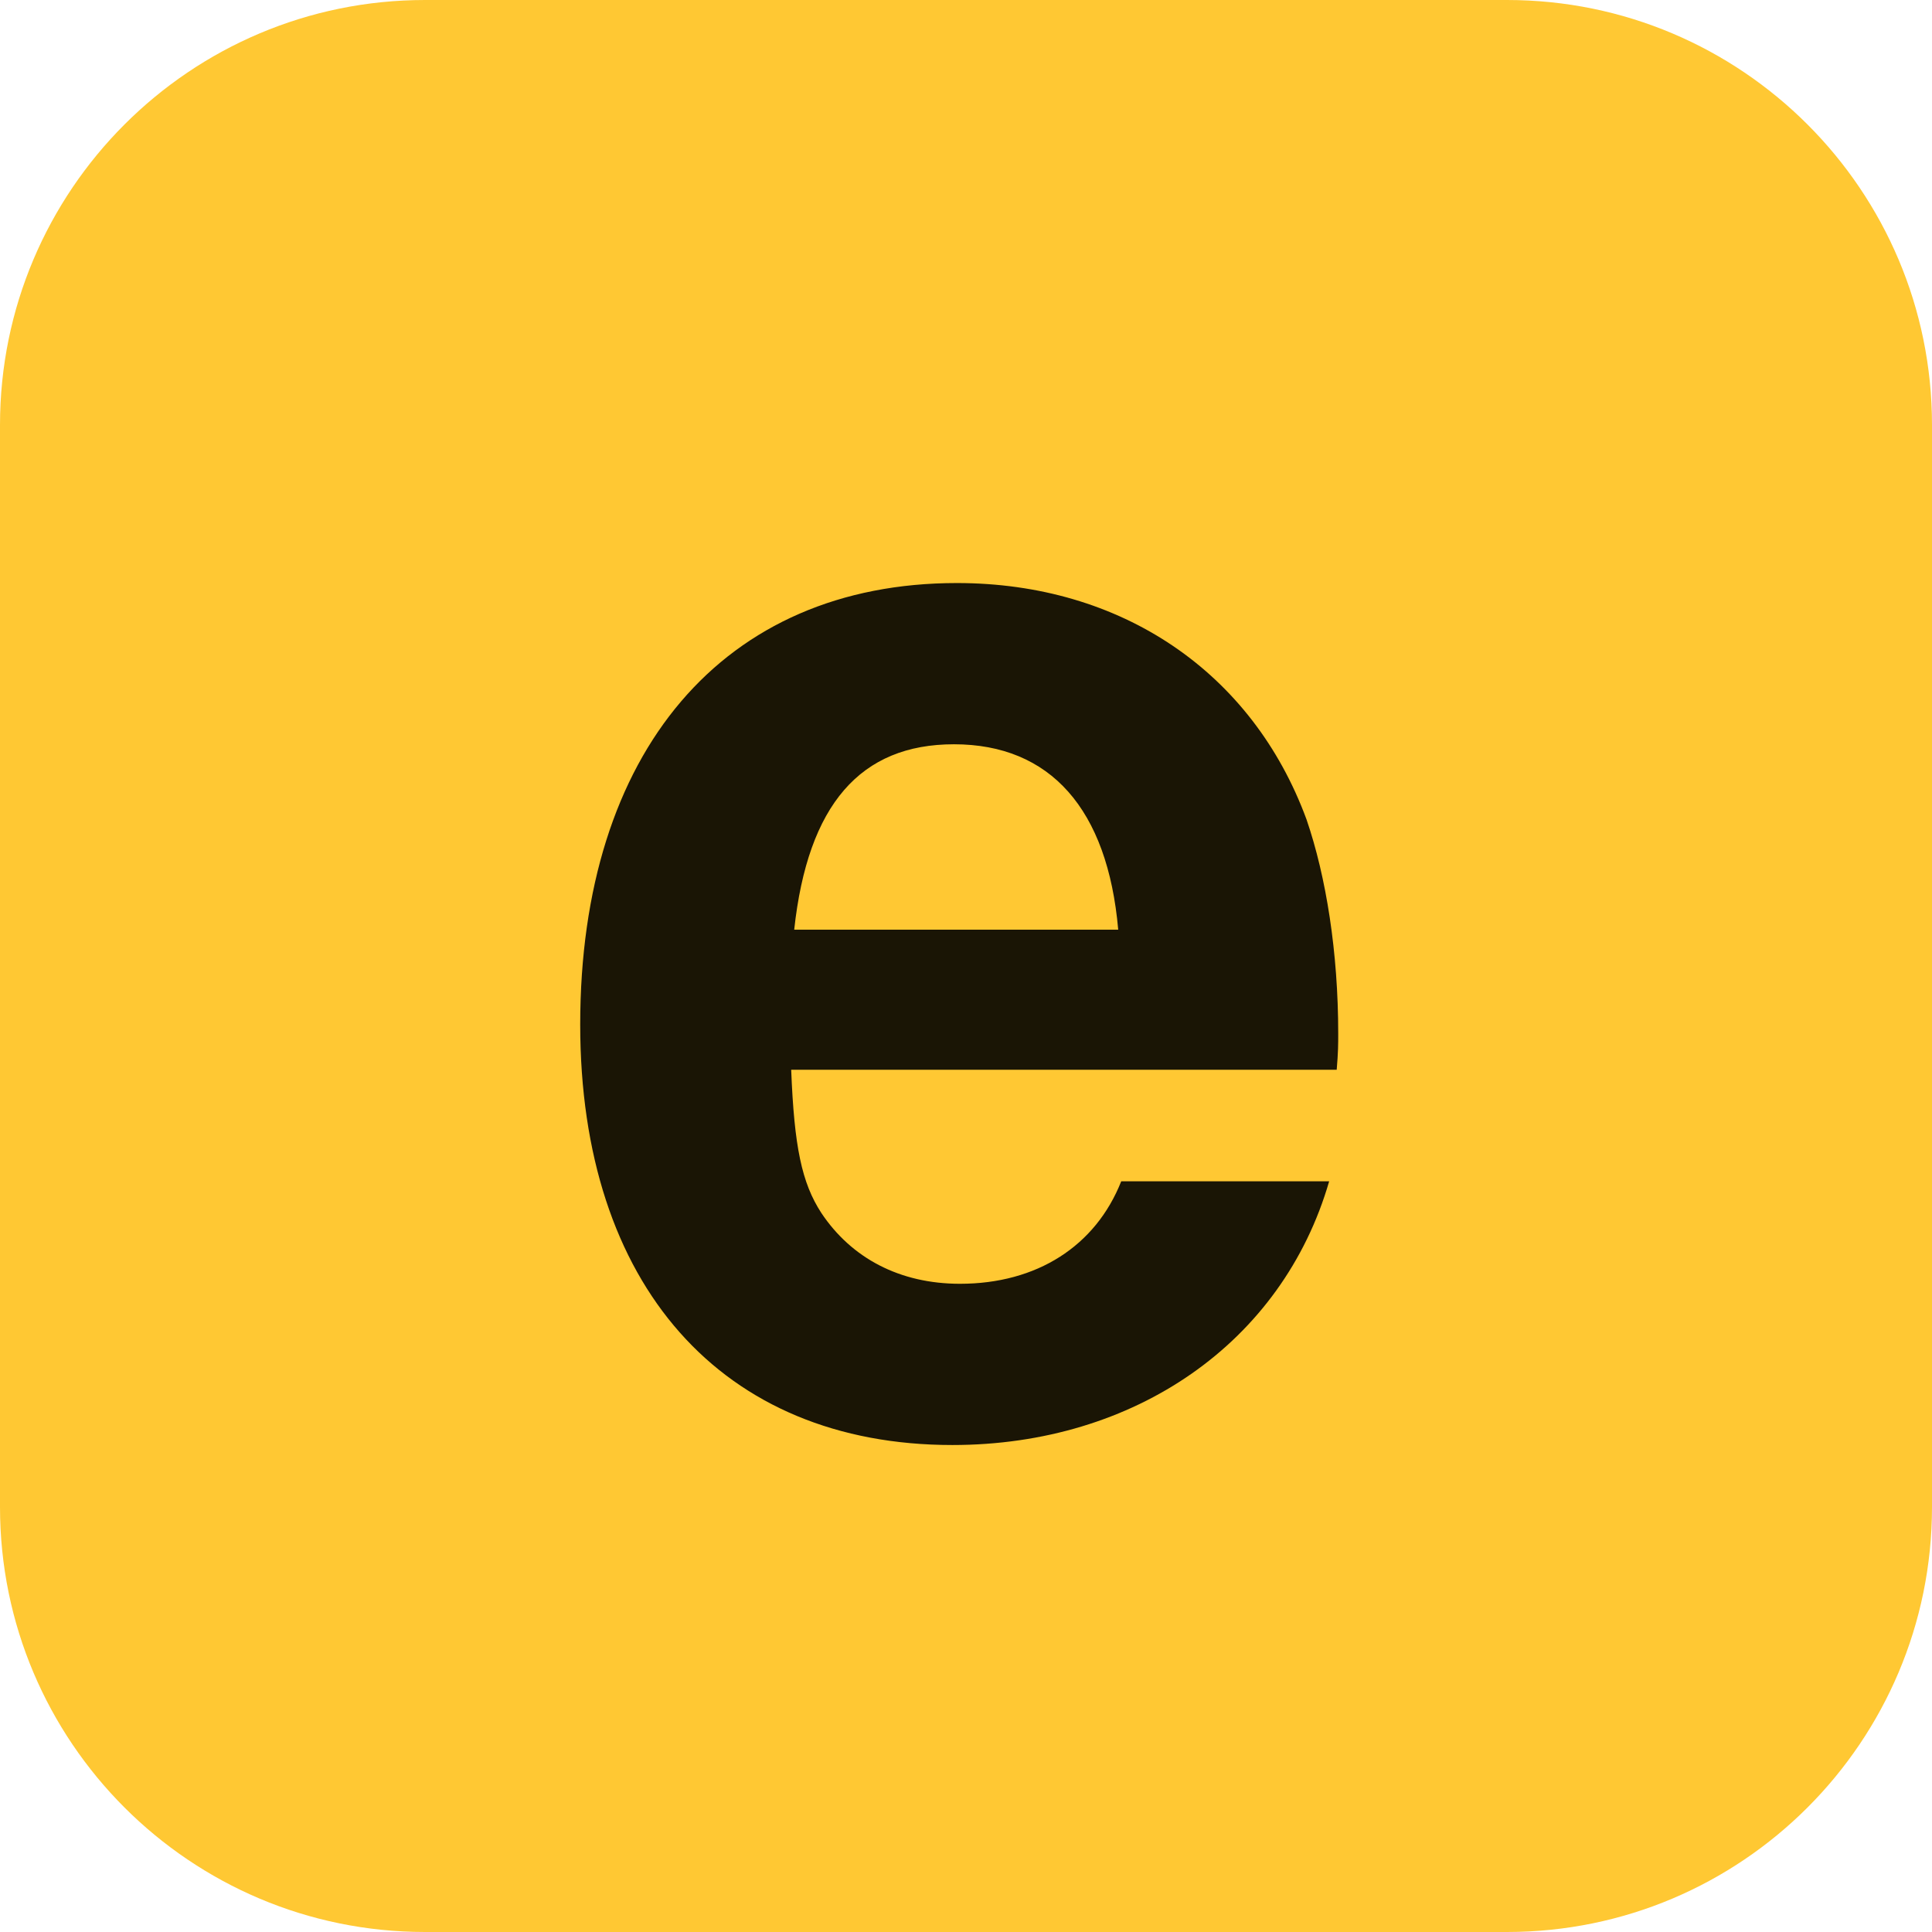
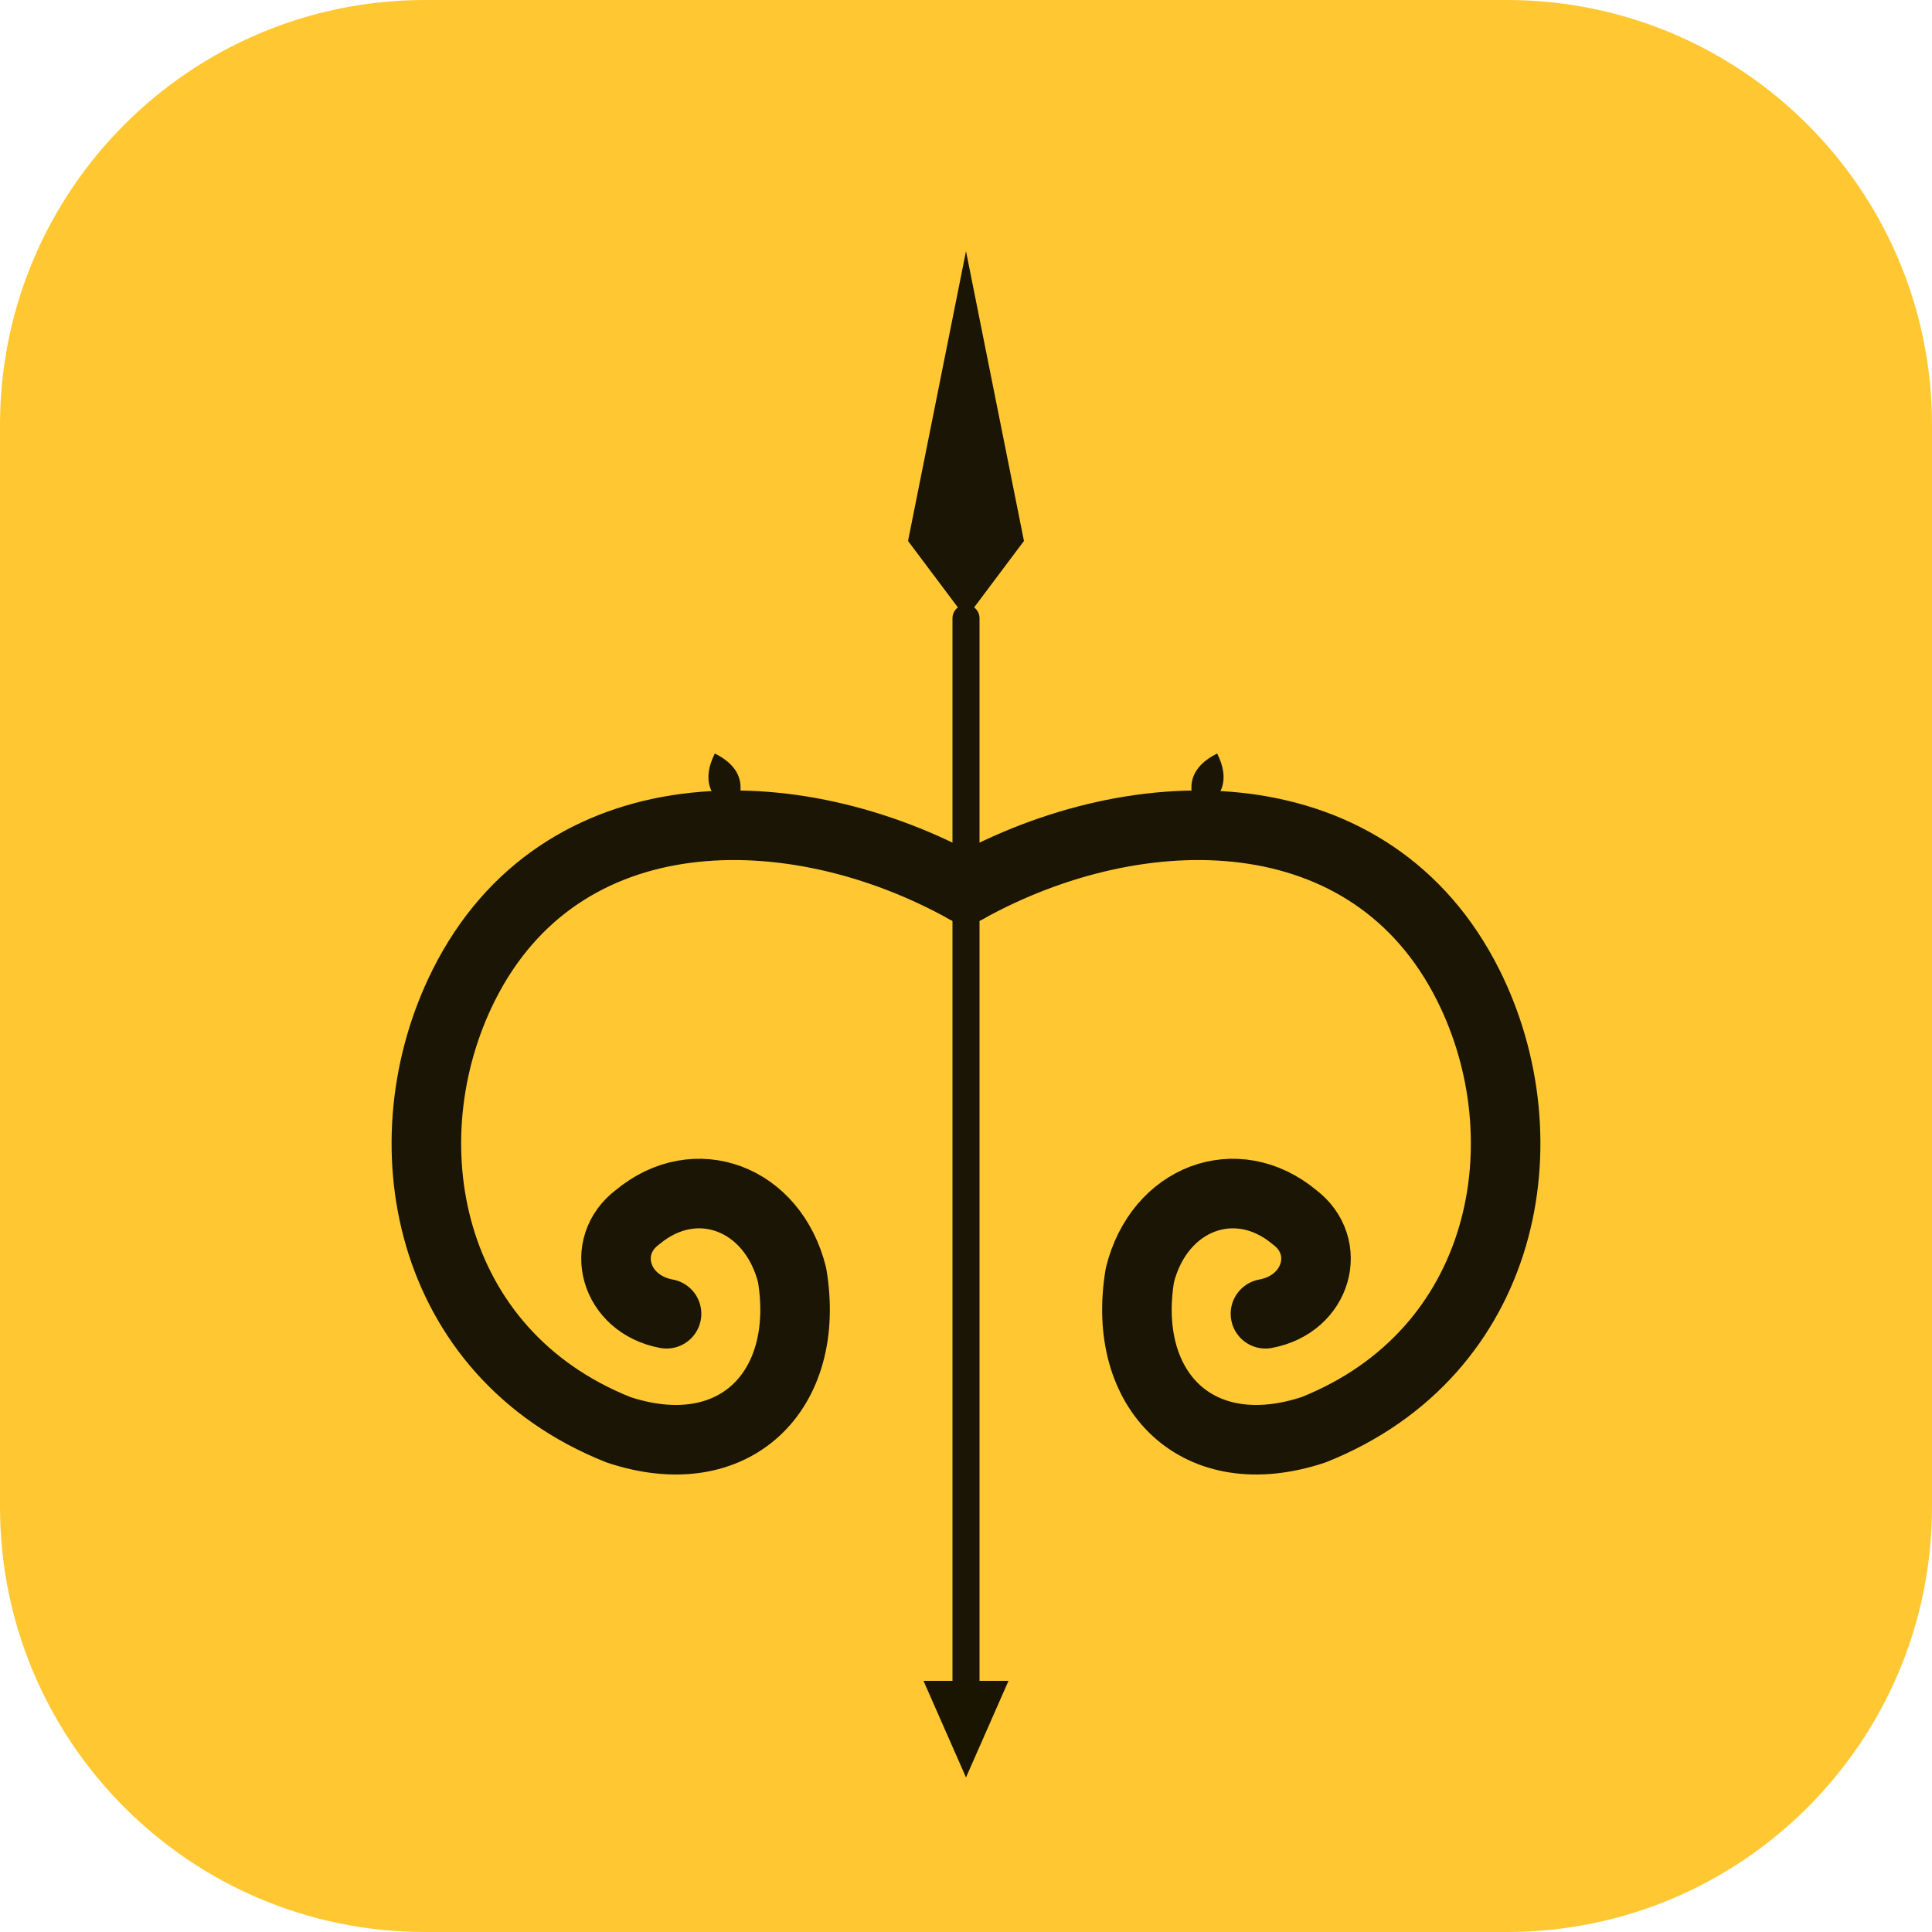
<svg xmlns="http://www.w3.org/2000/svg" viewBox="0 0 1000 1000" width="1000" height="1000">
  <rect width="1000" height="1000" rx="220" fill="#FFC833" />
-   <text x="500" y="730" font-family="-apple-system, 'Helvetica Neue', Helvetica, Arial, sans-serif" font-weight="900" font-size="780" fill="#1A1505" text-anchor="middle" letter-spacing="-30">e</text>
+   <g fill="none" stroke="#1A1505" stroke-linecap="round" stroke-linejoin="round">
+     <path d="M 500 130              L 530 280              L 500 320              L 470 280 Z" fill="#1A1505" stroke-width="0" />
+     <circle cx="500" cy="450" r="14" fill="#1A1505" stroke-width="0" />
+     <line x1="500" y1="320" x2="500" y2="440" stroke-width="14" />
+     <line x1="500" y1="460" x2="500" y2="880" stroke-width="14" />
+     <path d="M 478 870 L 500 920 L 522 870 Z" fill="#1A1500" stroke-width="0" />
+     <path d="M 500 460              C 410 410 290 410 240 510              C 200 590 220 700 320 740              C 380 760 420 720 410 660              C 400 620 360 605 330 630              C 310 645 318 675 345 680" stroke-width="36" />
+     <path d="M 380 420              Q 360 410 370 390              Q 390 400 380 420 Z" fill="#1A1505" stroke-width="0" />
+     <path d="M 500 460              C 590 410 710 410 760 510              C 800 590 780 700 680 740              C 620 760 580 720 590 660              C 600 620 640 605 670 630              C 690 645 682 675 655 680" stroke-width="36" />
+     <path d="M 620 420              Q 640 410 630 390              Q 610 400 620 420 Z" fill="#1A1505" stroke-width="0" />
+   </g>
</svg>
